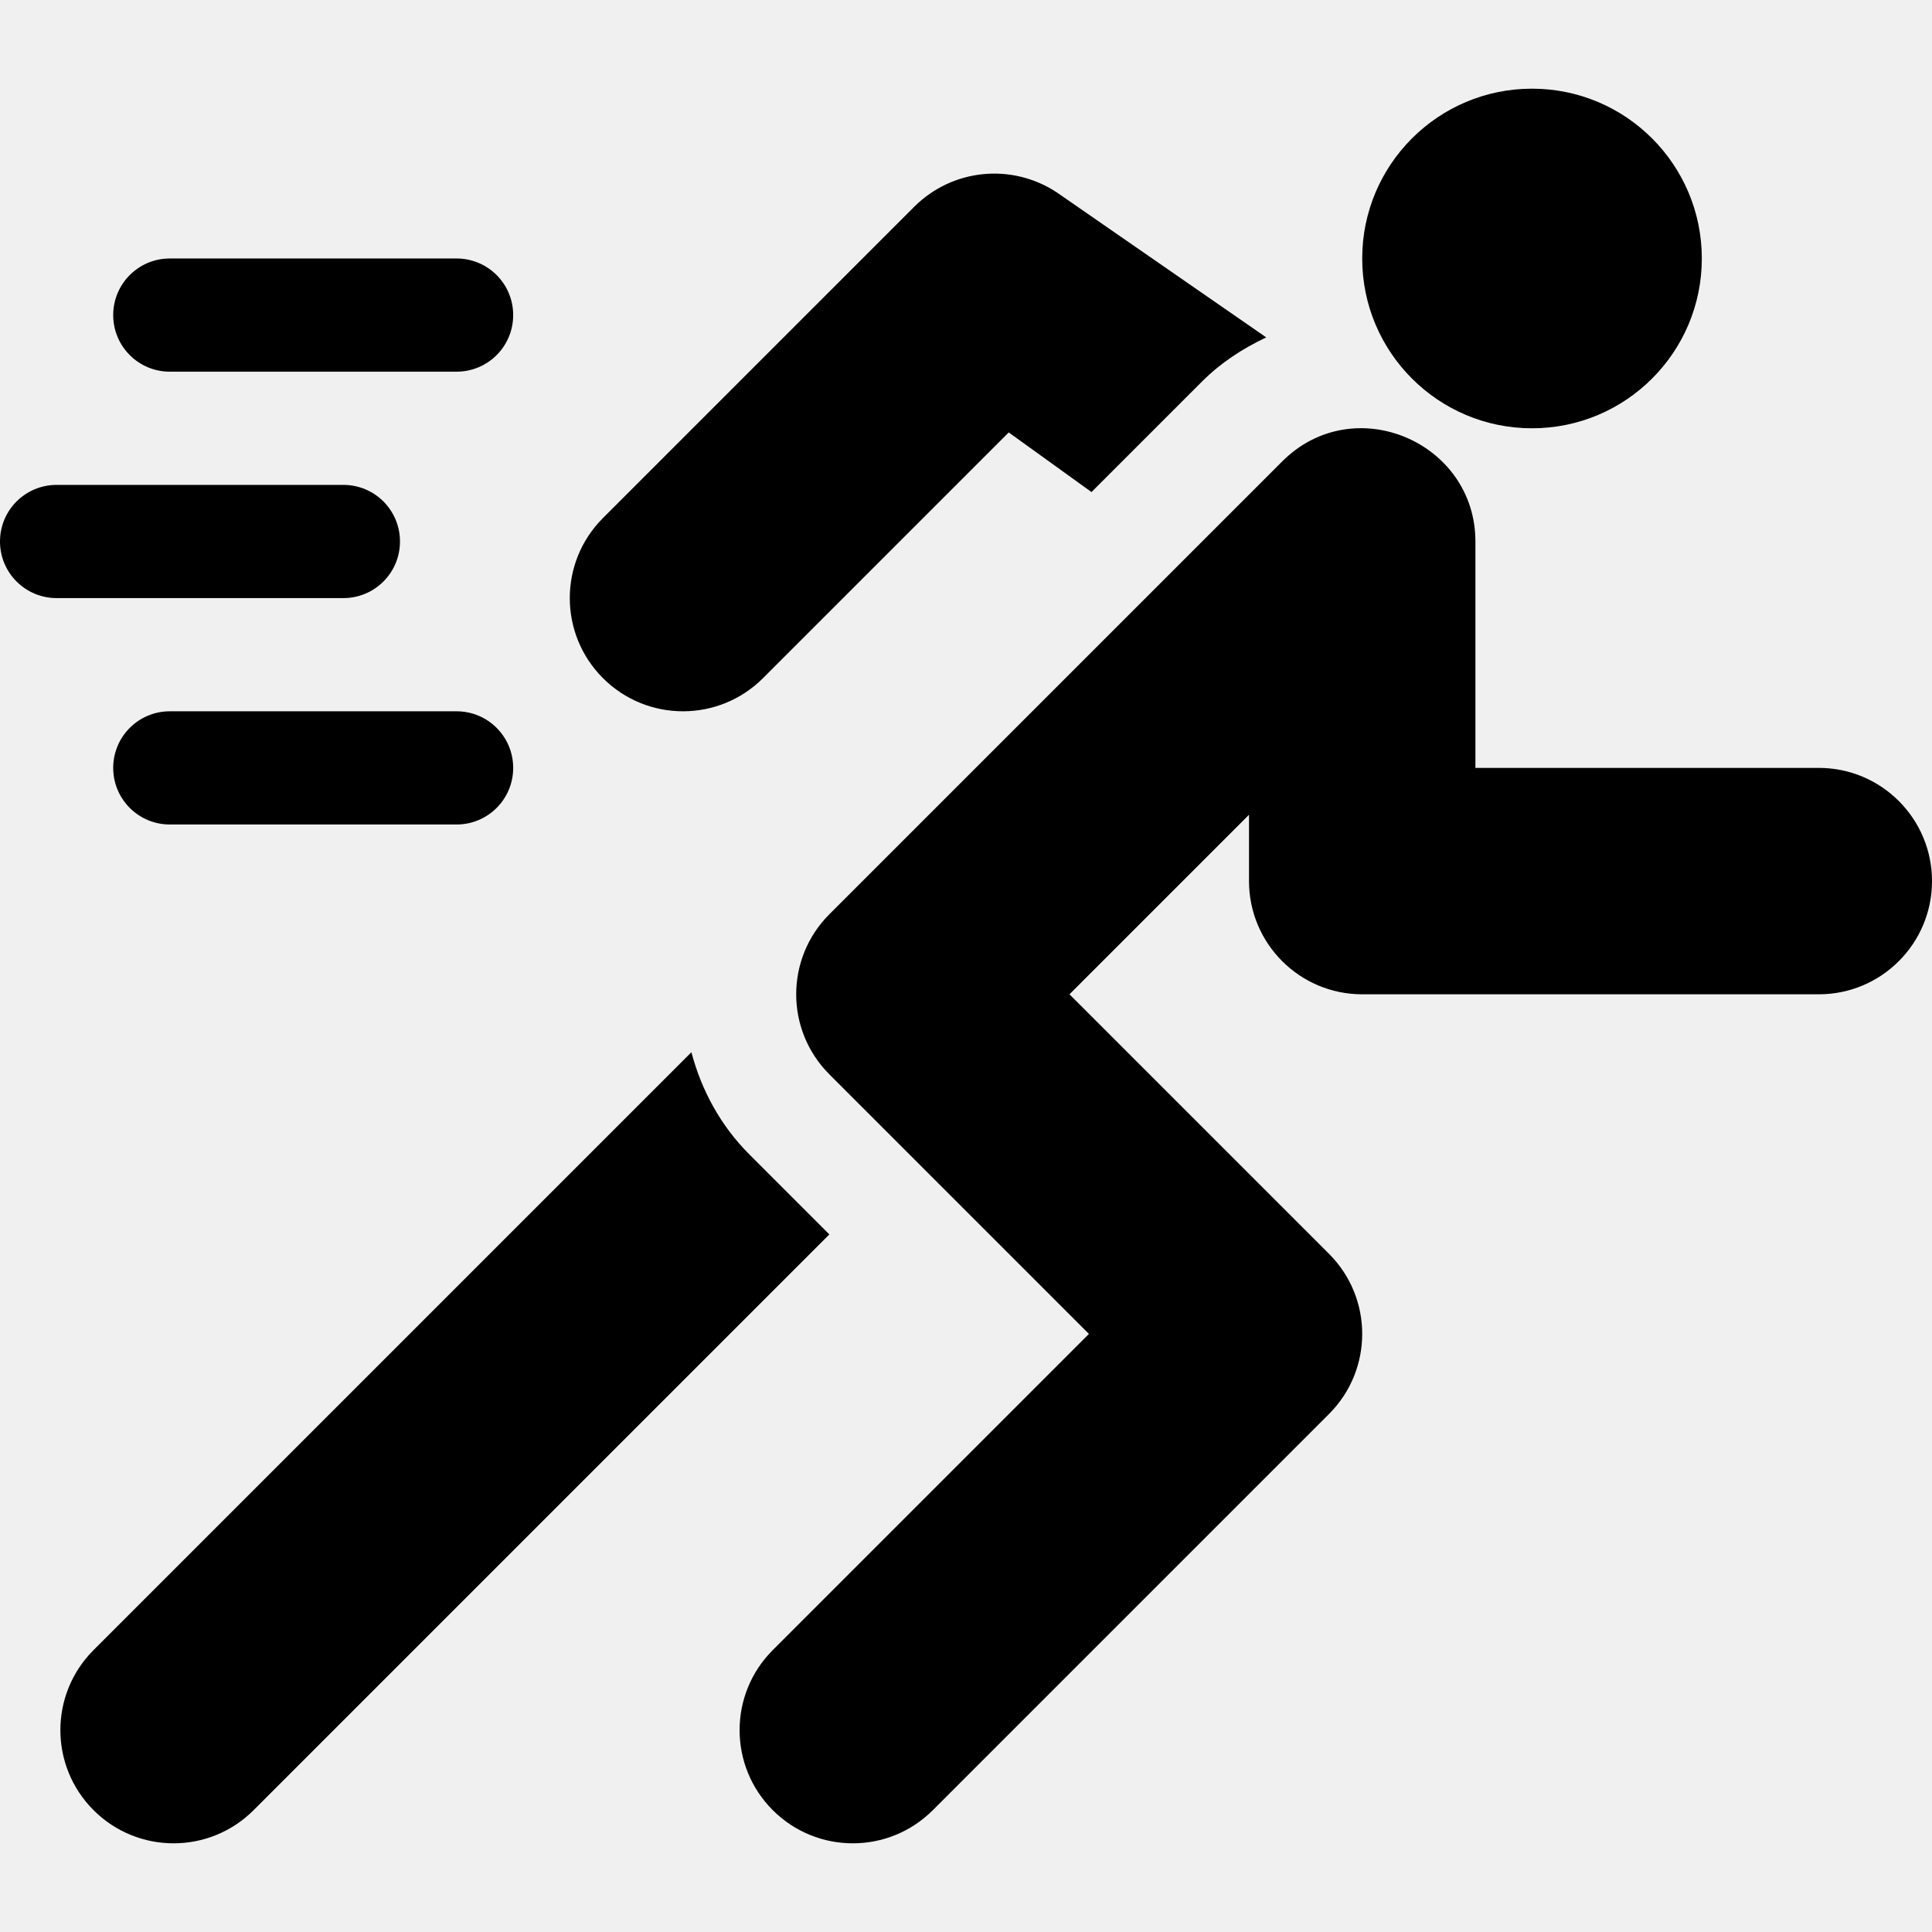
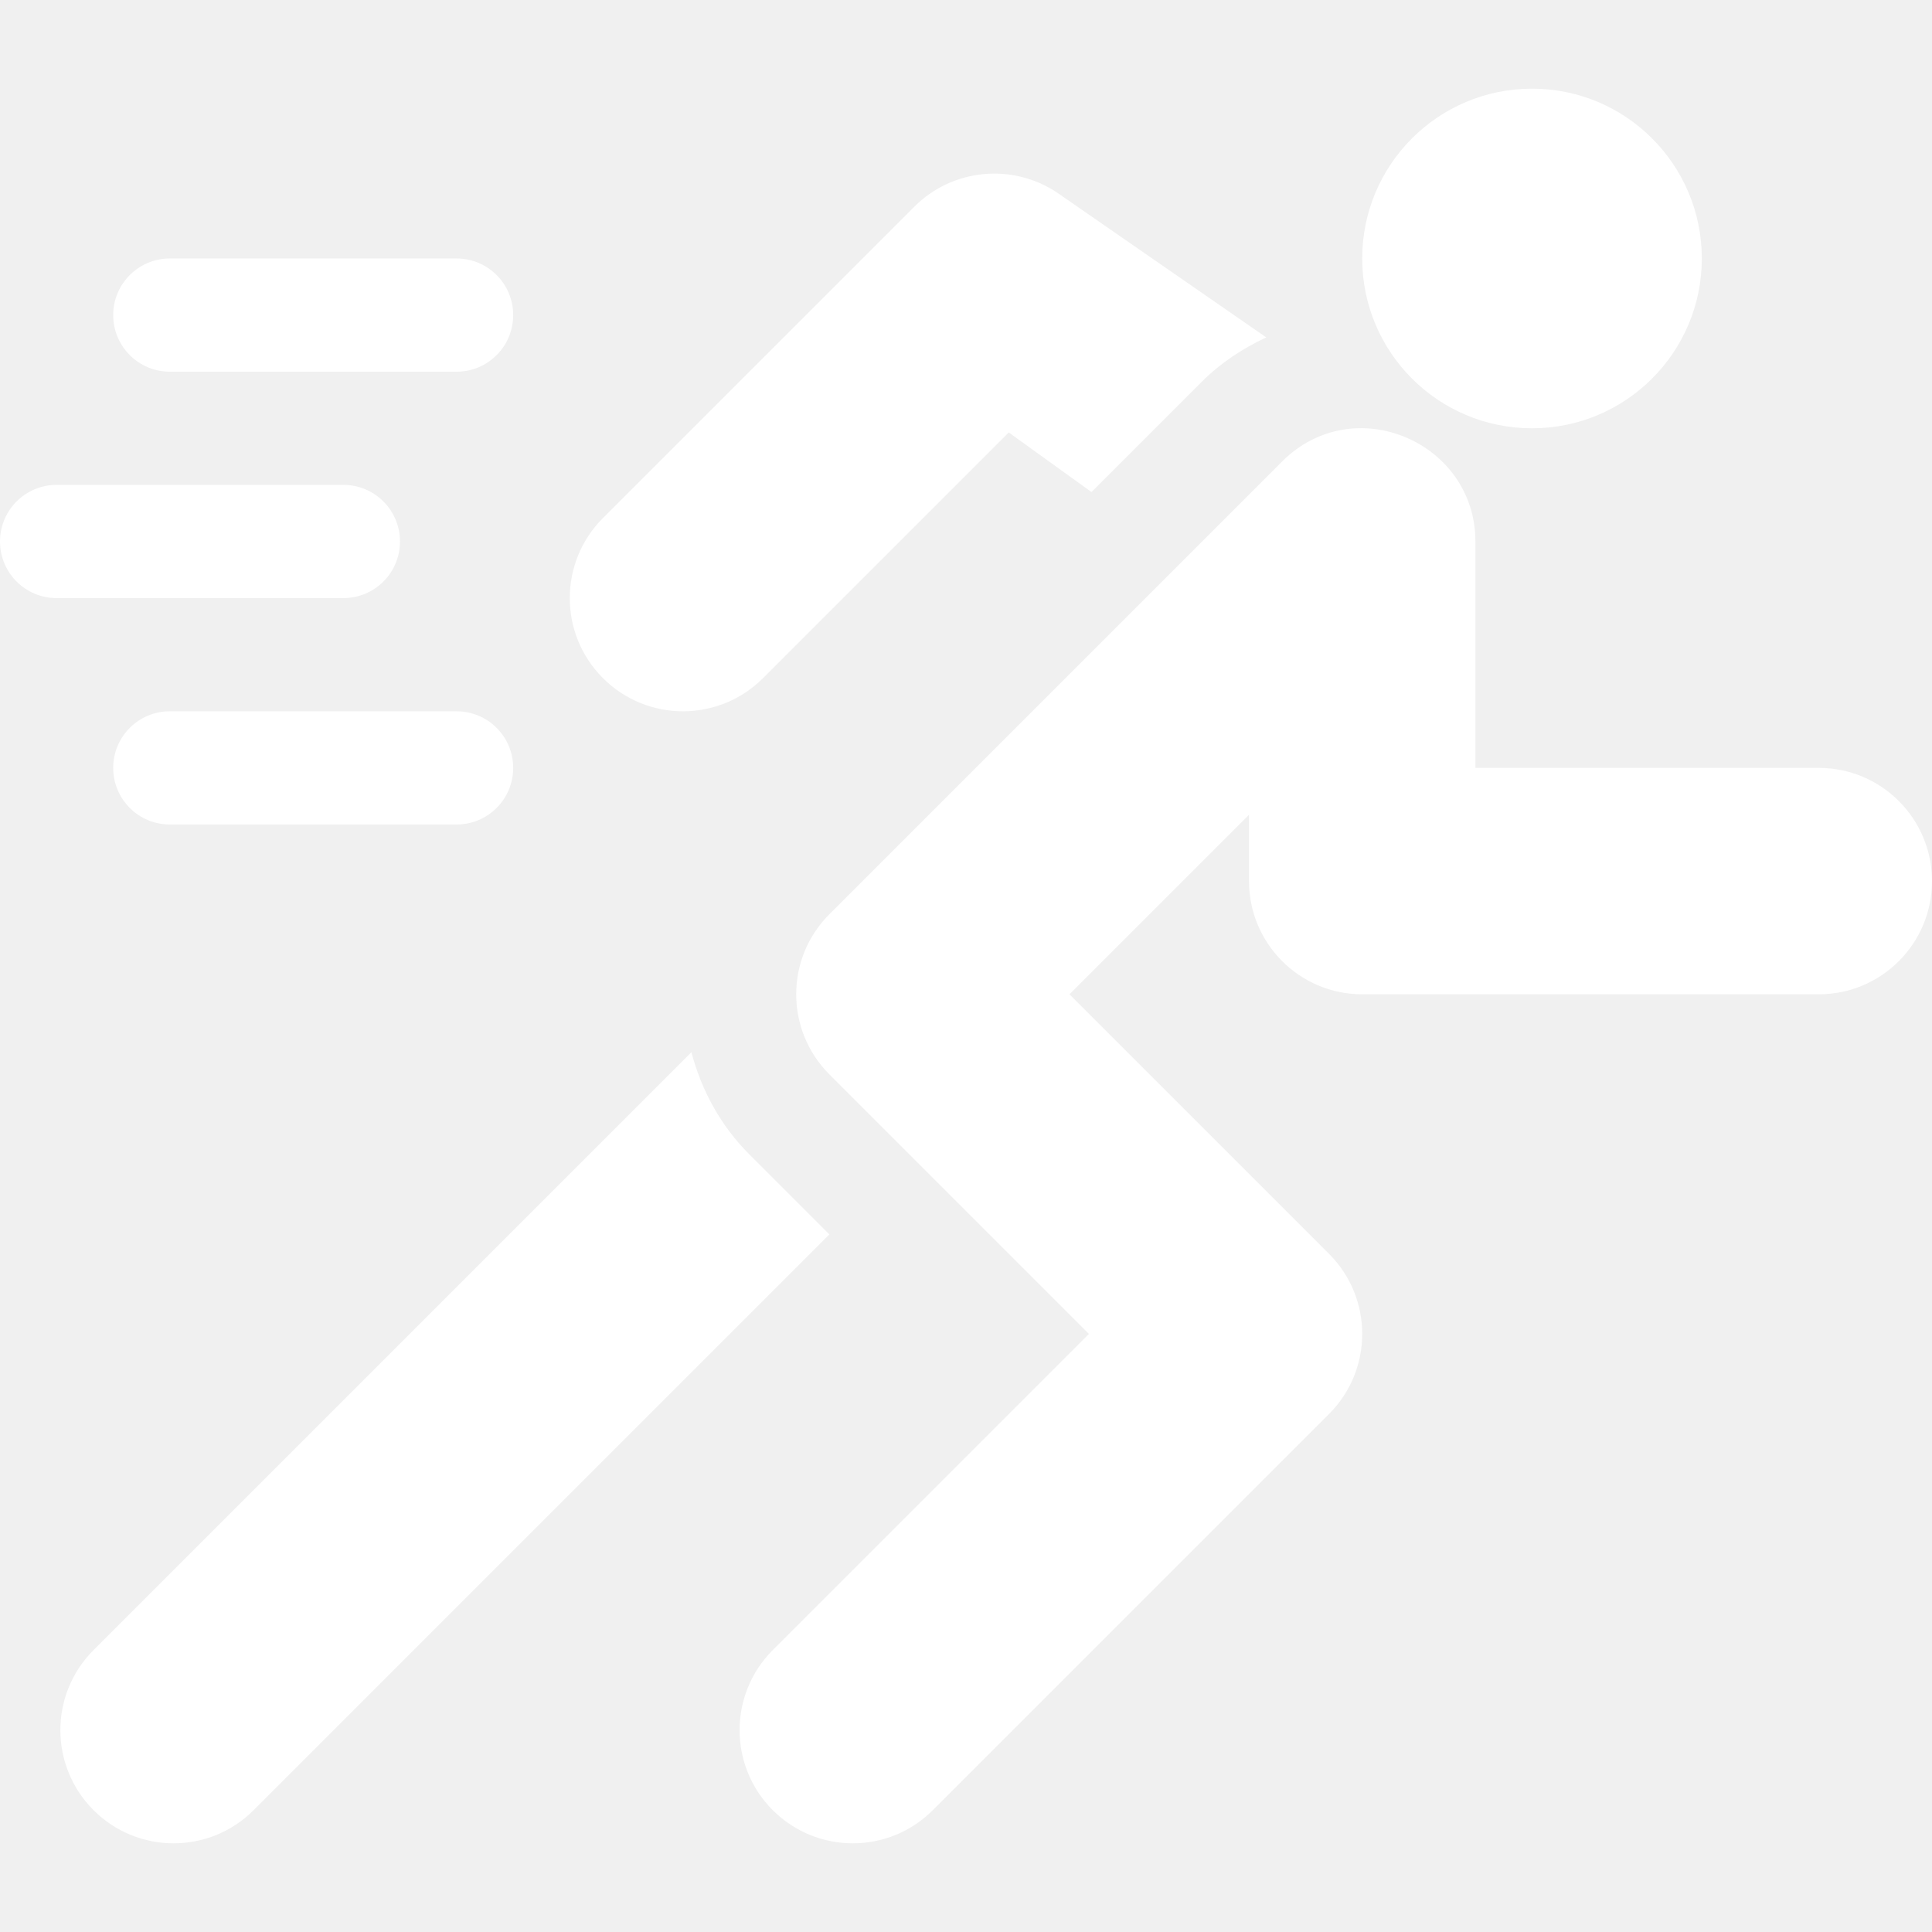
- <svg xmlns="http://www.w3.org/2000/svg" version="1.1" id="Capa_1" x="0px" y="0px" viewBox="0 0 512 512" style="enable-background:new 0 0 512 512;" xml:space="preserve">
+ <svg xmlns="http://www.w3.org/2000/svg" fill="#fff" version="1.1" id="Capa_1" x="0px" y="0px" viewBox="0 0 512 512" style="enable-background:new 0 0 512 512;" xml:space="preserve">
  <g>
    <g>
      <path d="M121,68.5H45c-8.291,0-15,6.709-15,15s6.709,15,15,15h76c8.291,0,15-6.709,15-15S129.291,68.5,121,68.5z" />
    </g>
  </g>
  <g>
    <g>
      <path d="M121,188.5H45c-8.291,0-15,6.709-15,15s6.709,15,15,15h76c8.291,0,15-6.709,15-15S129.291,188.5,121,188.5z" />
    </g>
  </g>
  <g>
    <g>
      <path d="M91,128.5H15c-8.291,0-15,6.709-15,15s6.709,15,15,15h76c8.291,0,15-6.709,15-15S99.291,128.5,91,128.5z" />
    </g>
  </g>
  <g>
    <g>
      <path d="M482,203.5h-91v-60c0-26.346-32.229-40.218-51.22-21.202L219.789,242.289c-11.719,11.719-11.719,30.703,0,42.422    l68.789,68.789l-83.789,83.789c-11.719,11.719-11.719,30.703,0,42.422c11.718,11.718,30.703,11.719,42.422,0l105-105    c11.719-11.719,11.719-30.703,0-42.422L283.422,263.5L331,215.922V233.5c0,16.567,13.433,30,30,30h121c16.567,0,30-13.433,30-30    S498.567,203.5,482,203.5z" />
    </g>
  </g>
  <g>
    <g>
      <path d="M280.14,51.04c-11.924-7.925-27.744-6.357-37.852,3.75l-82.5,82.5c-11.719,11.719-11.719,30.703,0,42.422    s30.704,11.718,42.423-0.001l65.112-65.112l21.934,15.8l29.306-29.306c4.902-4.902,10.684-8.707,17.007-11.678L280.14,51.04z" />
    </g>
  </g>
  <g>
    <g>
      <path d="M198.578,305.922c-7.601-7.601-12.675-16.956-15.35-27.072L24.789,437.289c-11.719,11.719-11.719,30.703,0,42.422    c11.718,11.718,30.703,11.719,42.422,0l152.578-152.578L198.578,305.922z" />
    </g>
  </g>
  <g>
    <g>
      <circle cx="406" cy="68.5" r="45" />
    </g>
  </g>
</svg>
